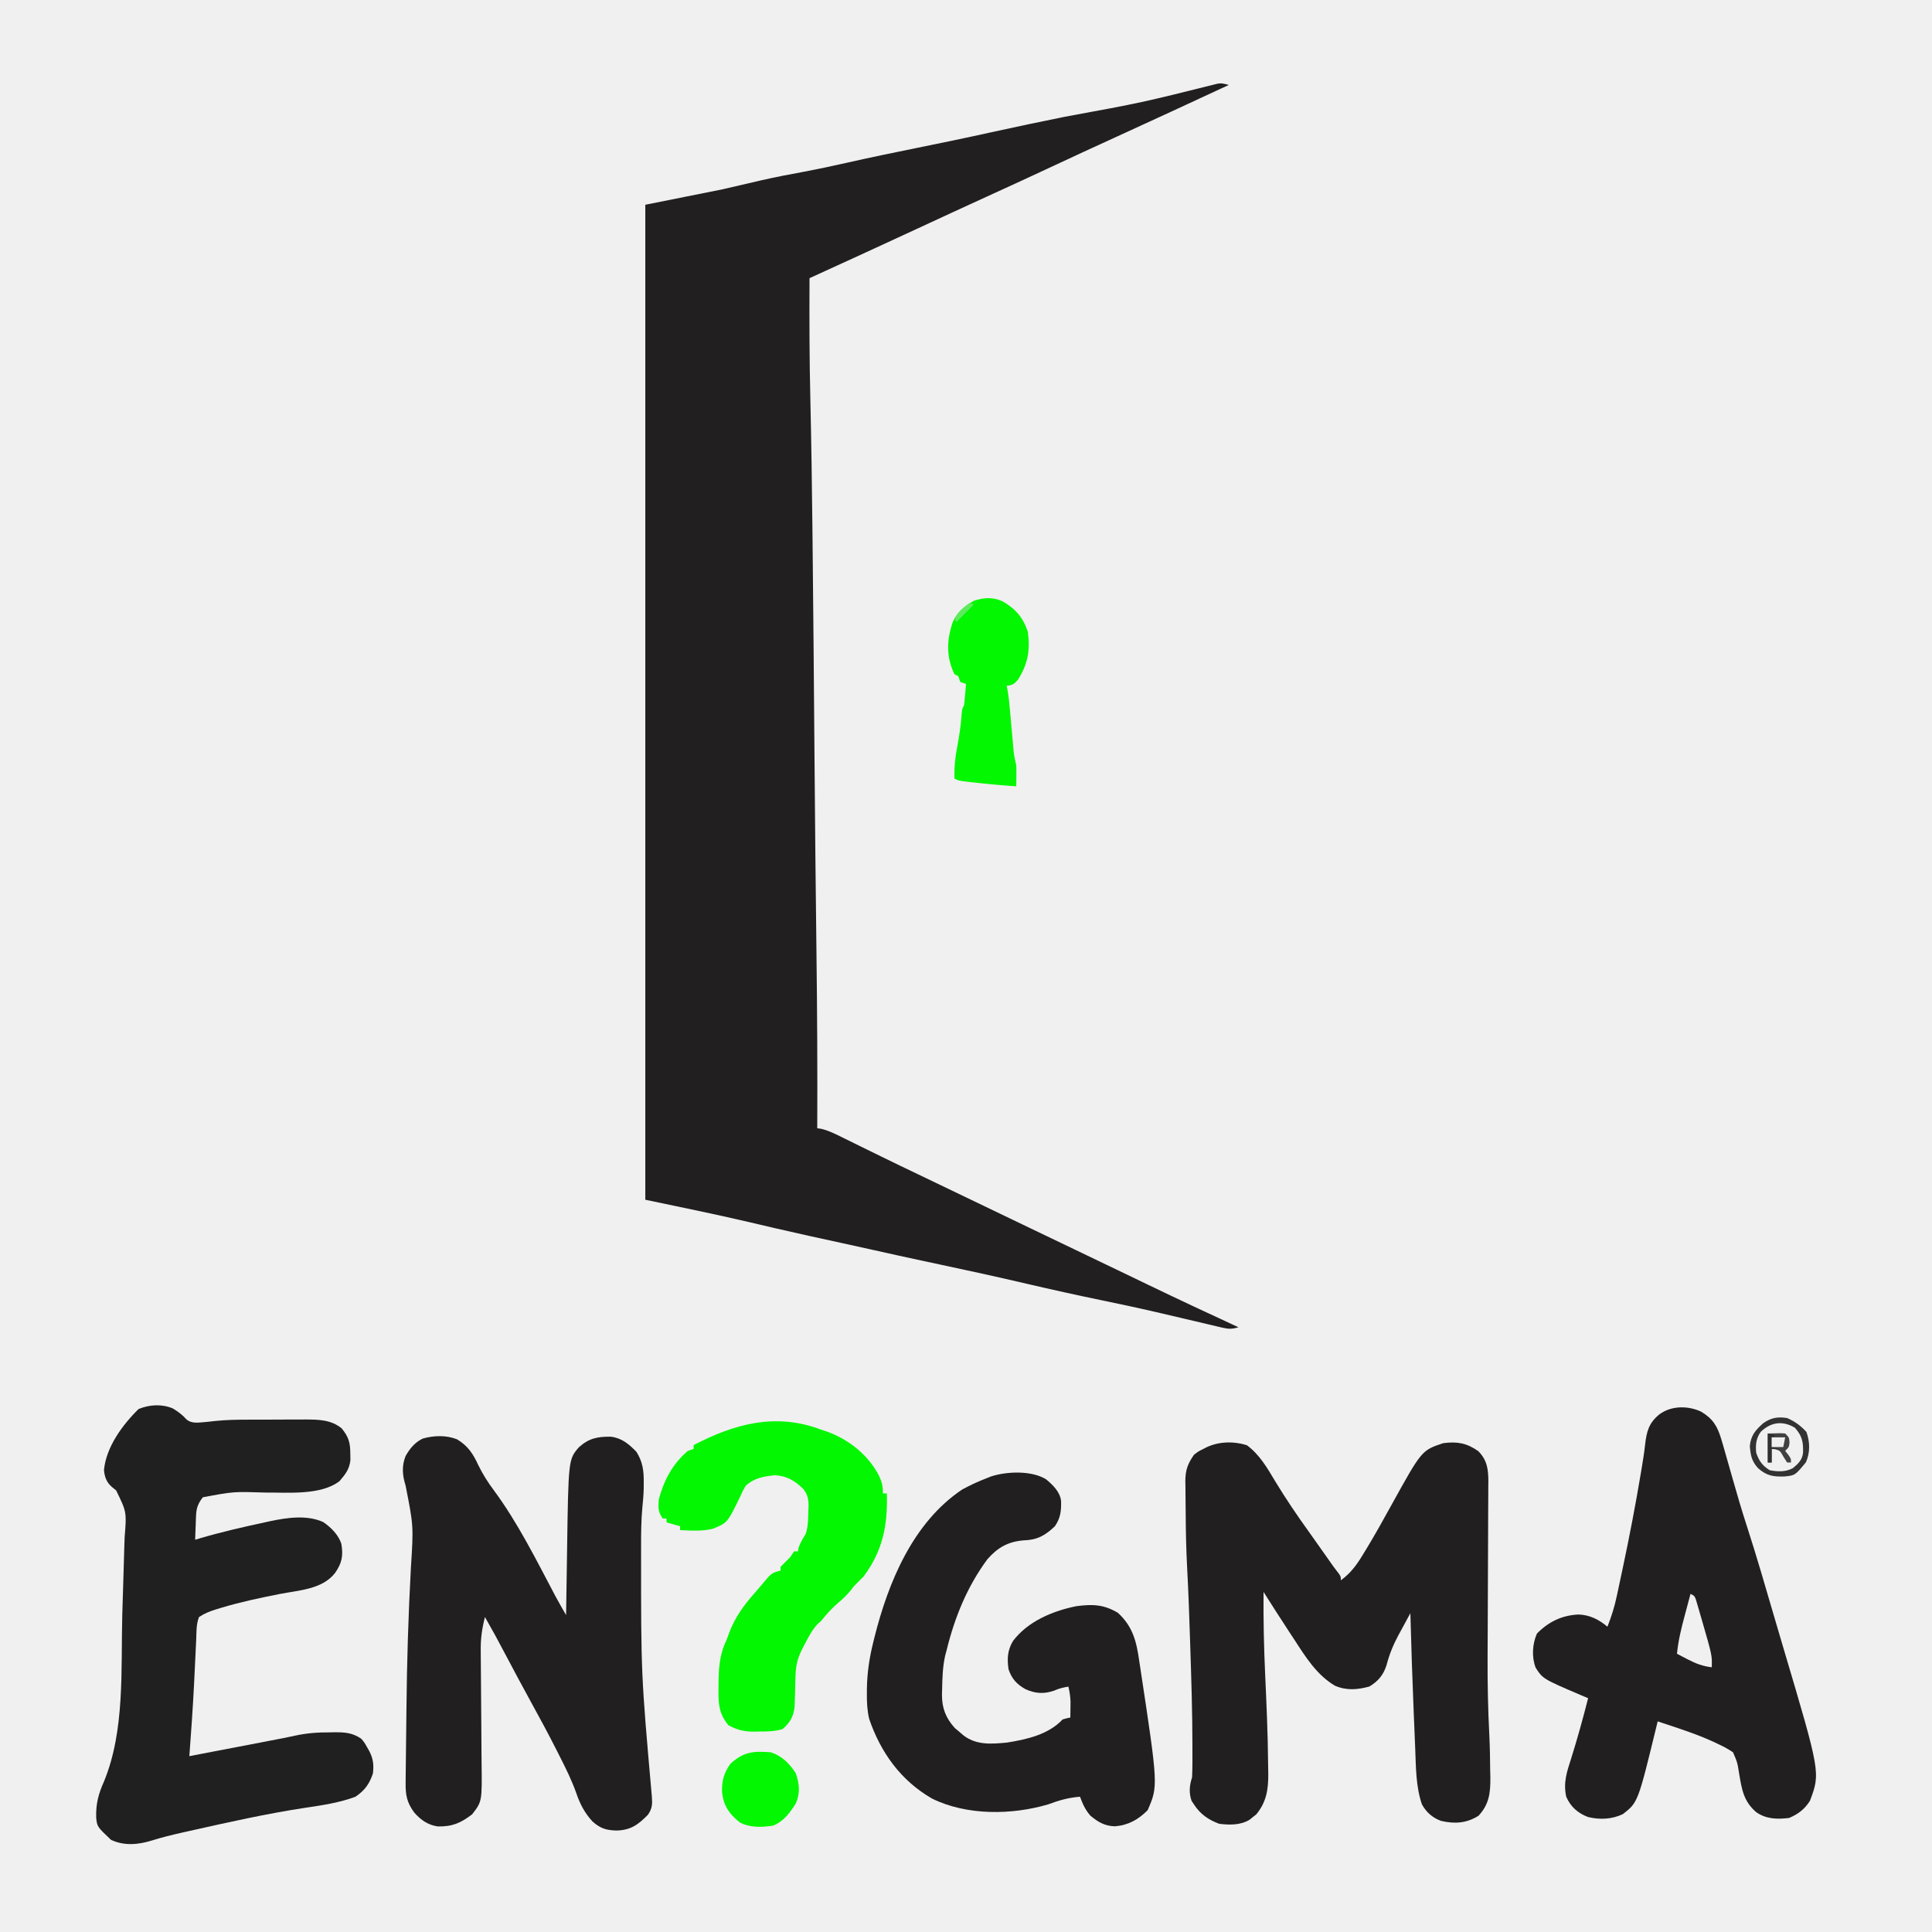
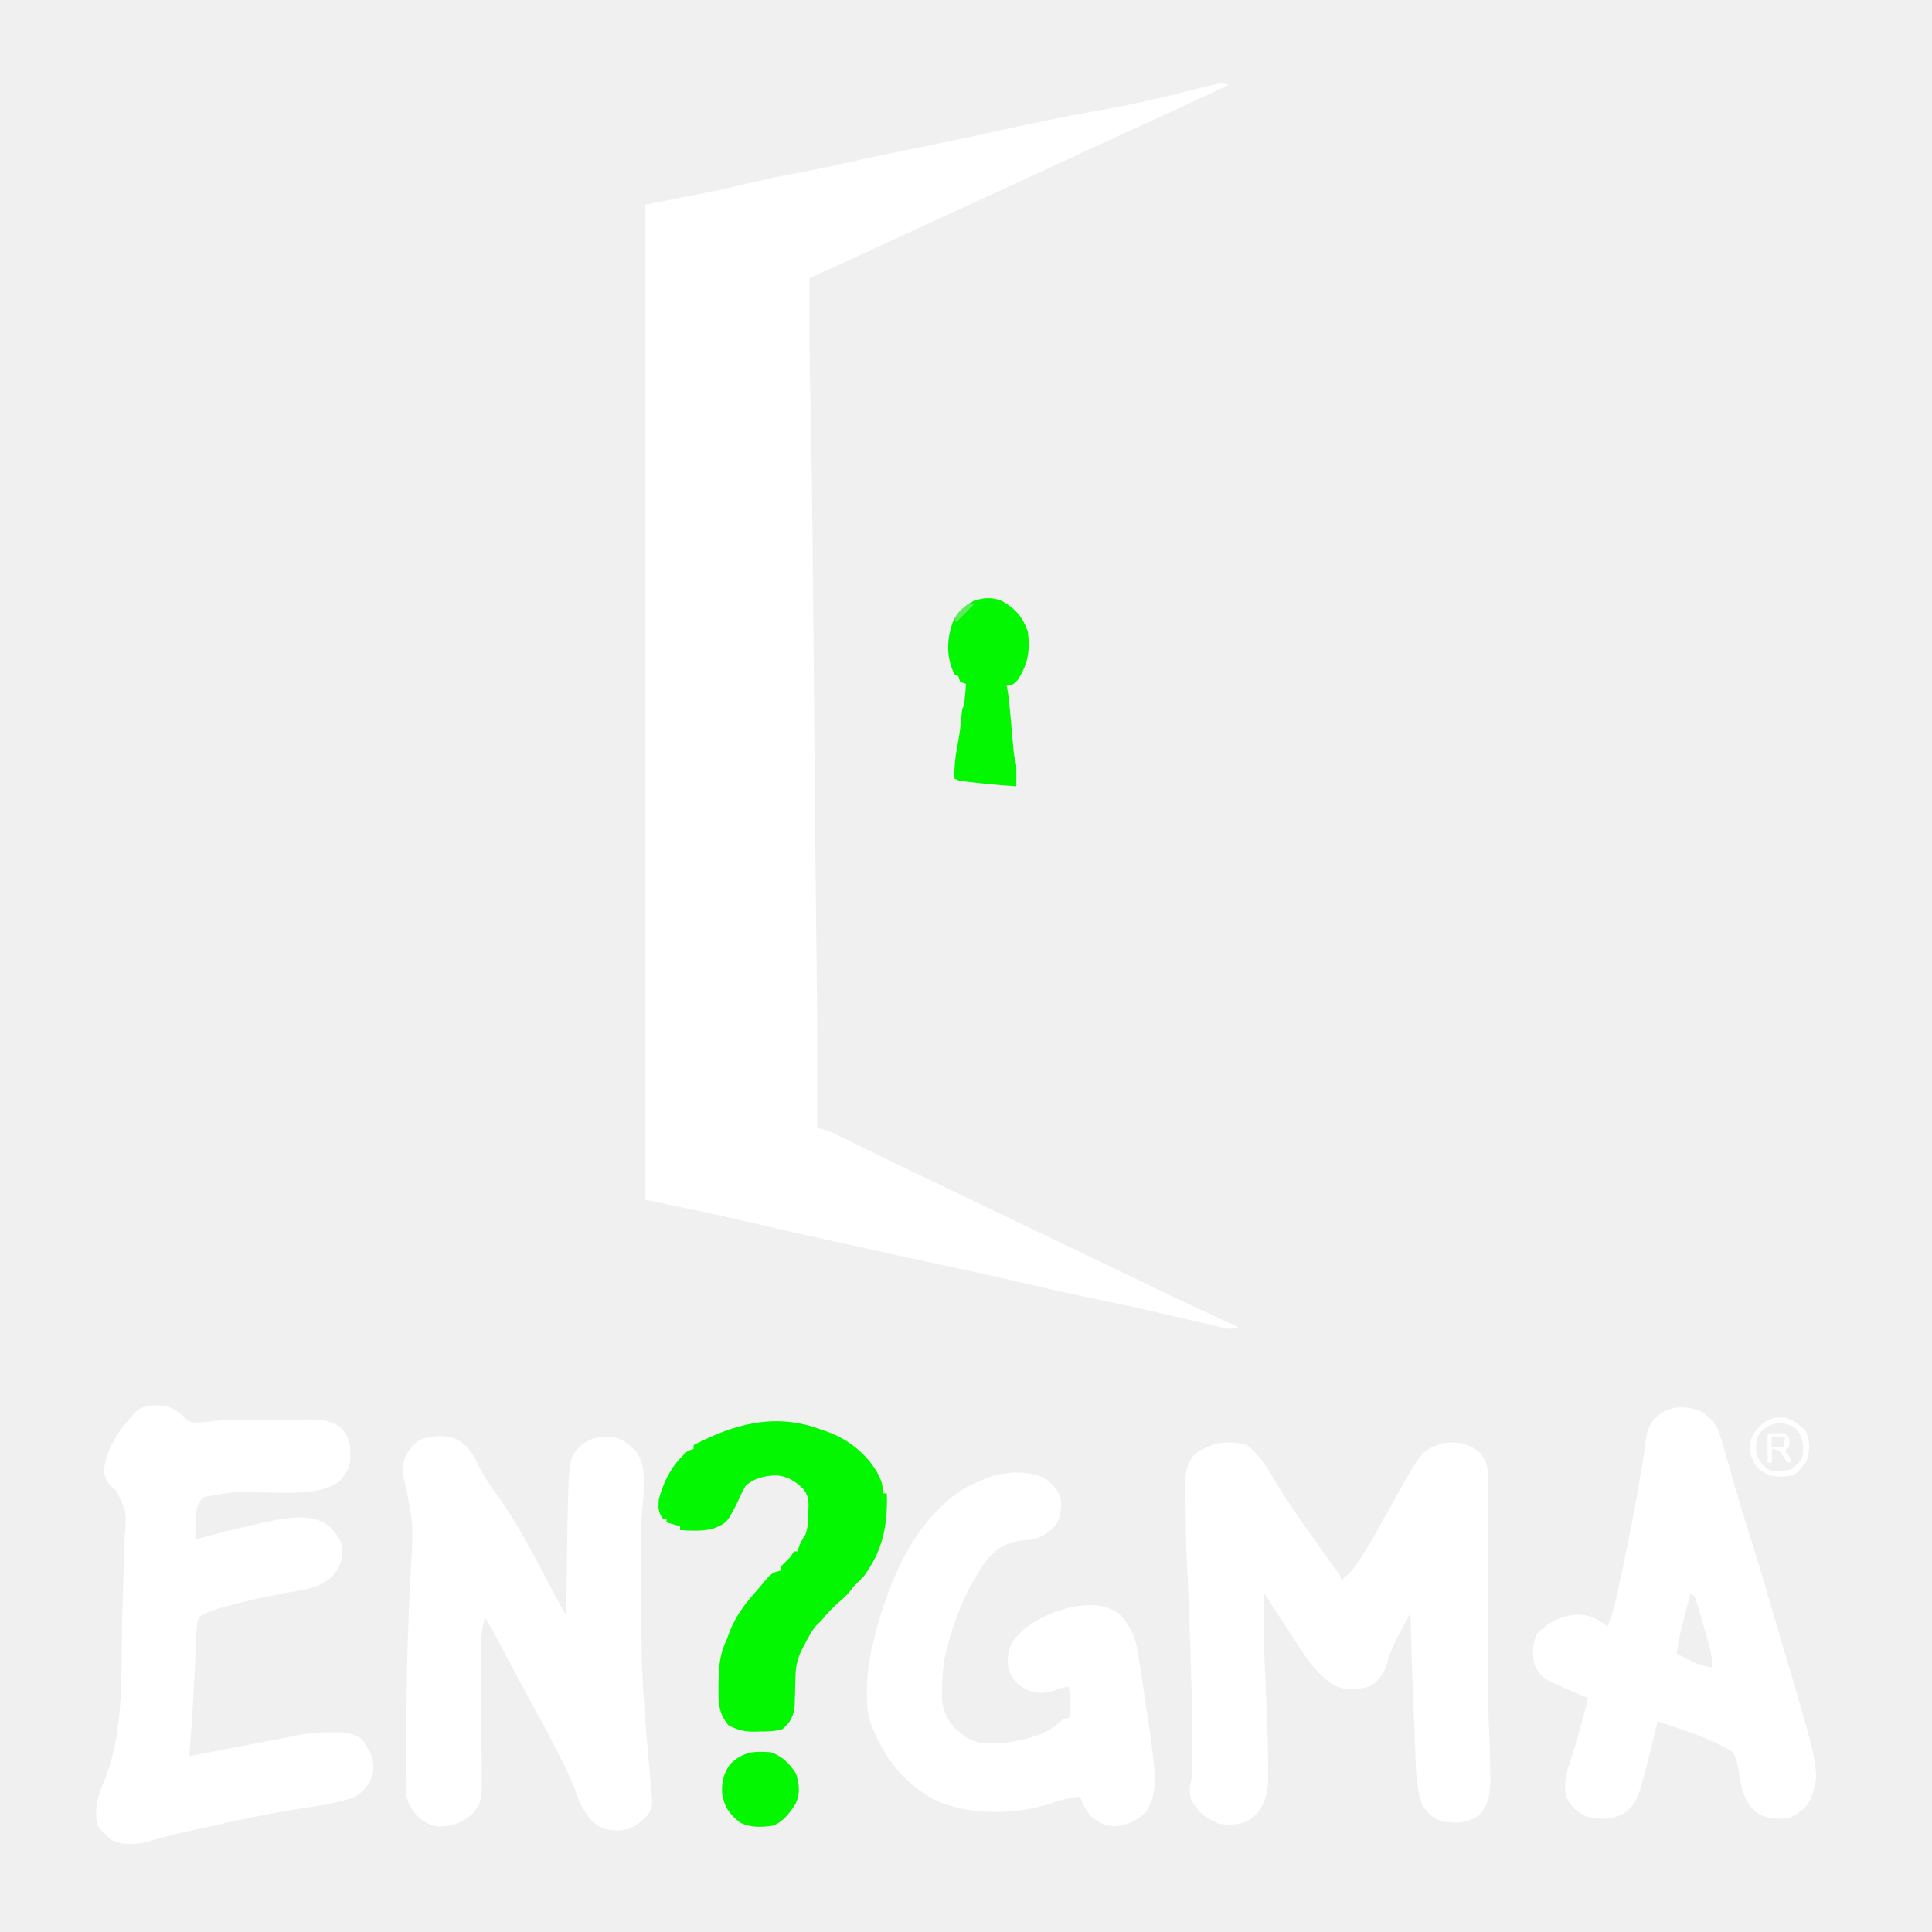
<svg xmlns="http://www.w3.org/2000/svg" viewBox="-150 -400 1000 1000">
  <defs>
    <mask id="maskA">
      <rect x="600" y="300" width="300" height="300" fill="white" />
      <path d="M 725.008 424.98 C 727.008 425.98 727.008 425.98 727.738 427.739 C 727.96 428.496 728.181 429.252 728.41 430.031 C 728.659 430.87 728.908 431.708 729.165 432.572 C 729.423 433.47 729.68 434.368 729.945 435.293 C 730.21 436.2 730.475 437.108 730.748 438.043 C 736.204 456.874 736.204 456.874 736.008 462.98 C 731.319 462.424 727.808 461.098 723.633 458.918 C 722.573 458.37 721.513 457.822 720.422 457.258 C 719.625 456.836 718.828 456.415 718.008 455.98 C 718.661 449.099 720.273 442.645 722.07 435.98 C 722.352 434.919 722.633 433.858 722.924 432.765 C 723.614 430.169 724.308 427.574 725.008 424.98 Z" fill="black" />
    </mask>
    <mask id="maskR">
      <rect x="755" y="330" width="50" height="50" fill="white" />
      <path d="M 767.008 343.98 C 769.318 343.98 771.628 343.98 774.008 343.98 C 773.678 345.63 773.348 347.28 773.008 348.98 C 771.028 348.98 769.048 348.98 767.008 348.98 C 767.008 347.33 767.008 345.68 767.008 343.98 Z" fill="black" />
    </mask>
  </defs>
-   <path d="M 486.008 -356.02 C 466.301 -346.87 446.592 -337.72 426.82 -328.71 C 416.192 -323.86 405.585 -318.98 395.008 -314.02 C 383.705 -308.73 372.367 -303.51 361.01 -298.34 C 348.82 -292.78 336.659 -287.16 324.508 -281.52 C 306.041 -272.95 287.535 -264.46 269.008 -256.02 C 268.9 -234.97 268.944 -213.94 269.445 -192.9 C 269.961 -170.79 270.26 -148.69 270.508 -126.58 C 270.518 -125.67 270.528 -124.76 270.539 -123.82 C 270.965 -85.763 271.27 -47.701 271.569 -9.639 C 271.839 24.69 272.175 59.018 272.603 93.345 C 272.979 123.559 273.142 153.764 273.008 183.98 C 274.018 184.122 274.018 184.122 275.049 184.266 C 278.743 185.158 281.962 186.727 285.343 188.41 C 286.051 188.756 286.758 189.102 287.486 189.458 C 289.788 190.586 292.085 191.72 294.383 192.855 C 295.981 193.64 297.58 194.423 299.18 195.206 C 301.575 196.379 303.97 197.551 306.364 198.726 C 312.518 201.746 318.692 204.722 324.883 207.668 C 333.437 211.745 341.975 215.856 350.508 219.98 C 361.107 225.103 371.72 230.199 382.343 235.273 C 391.519 239.656 400.684 244.062 409.85 248.464 C 412.989 249.971 416.127 251.478 419.265 252.984 C 420.295 253.479 421.325 253.973 422.386 254.482 C 424.47 255.482 426.554 256.482 428.639 257.482 C 433.812 259.964 438.984 262.45 444.152 264.945 C 459.701 272.443 475.334 279.748 491.008 286.98 C 487.916 287.957 485.892 287.958 482.75 287.211 C 481.911 287.016 481.071 286.821 480.206 286.621 C 479.298 286.4 478.389 286.18 477.453 285.953 C 476.497 285.729 475.54 285.505 474.555 285.275 C 472.491 284.791 470.428 284.304 468.366 283.813 C 462.891 282.509 457.408 281.236 451.926 279.961 C 450.822 279.703 449.718 279.446 448.581 279.181 C 438.897 276.933 429.182 274.861 419.445 272.855 C 406.841 270.251 394.29 267.473 381.758 264.543 C 365.294 260.694 348.782 257.105 332.244 253.589 C 331.39 253.408 330.536 253.226 329.656 253.039 C 328.396 252.771 328.396 252.771 327.111 252.498 C 318.96 250.763 310.825 248.962 302.693 247.141 C 297.007 245.868 291.319 244.61 285.625 243.375 C 274.283 240.915 262.945 238.446 251.64 235.816 C 250.831 235.628 250.021 235.44 249.187 235.246 C 245.32 234.346 241.453 233.442 237.589 232.528 C 219.786 228.365 201.915 224.75 184.008 220.98 C 184.008 51.03 184.008 -118.92 184.008 -294.02 C 197.208 -296.66 210.408 -299.3 224.008 -302.02 C 234.011 -304.32 234.011 -304.32 244.004 -306.66 C 251.371 -308.37 258.797 -309.74 266.23 -311.13 C 273.651 -312.54 281.019 -314.1 288.383 -315.77 C 300.453 -318.51 312.566 -321 324.695 -323.46 C 337.488 -326.05 350.265 -328.69 363.008 -331.52 C 375.731 -334.34 388.486 -336.99 401.258 -339.58 C 440.993 -346.88 440.993 -346.88 480.09 -356.66 C 482.357 -357.09 483.808 -356.63 486.008 -356.02 Z" style="fill: rgb(33, 31, 32);" />
-   <path d="M 495.383 348.043 C 501.987 352.917 505.989 359.911 510.133 366.855 C 515.57 375.8 521.354 384.383 527.484 392.863 C 530.21 396.651 532.886 400.475 535.57 404.293 C 536.55 405.685 537.53 407.077 538.511 408.469 C 538.946 409.086 539.381 409.703 539.828 410.338 C 540.802 411.695 541.819 413.02 542.847 414.336 C 544.008 415.98 544.008 415.98 544.008 417.98 C 549.47 413.981 552.556 409.505 556.008 403.73 C 556.562 402.822 557.115 401.914 557.686 400.979 C 562.067 393.729 566.169 386.334 570.258 378.918 C 585.865 350.694 585.865 350.694 597.008 346.98 C 604.267 346.04 609.113 346.899 615.133 351.082 C 619.848 355.856 620.352 360.615 620.37 367.023 C 620.351 368.606 620.351 368.606 620.332 370.22 C 620.331 371.345 620.33 372.469 620.329 373.628 C 620.322 377.349 620.293 381.069 620.265 384.789 C 620.257 387.393 620.251 389.998 620.245 392.602 C 620.231 398.772 620.202 404.942 620.167 411.112 C 620.102 422.749 620.064 434.385 620.029 446.022 C 620.016 449.81 619.994 453.597 619.971 457.385 C 619.905 471.155 620.179 484.853 620.894 498.605 C 621.177 504.54 621.27 510.477 621.32 516.418 C 621.349 517.63 621.378 518.843 621.408 520.092 C 621.464 528.01 620.793 533.934 615.254 539.855 C 609.045 543.717 603.023 544.128 595.926 542.504 C 591.479 540.895 588.283 538.068 586.008 533.98 C 582.815 524.873 582.895 514.432 582.508 504.883 C 582.447 503.471 582.447 503.471 582.385 502.031 C 582.256 498.994 582.132 495.956 582.008 492.918 C 581.92 490.819 581.832 488.721 581.744 486.623 C 581.033 469.412 580.46 452.199 580.008 434.98 C 578.388 437.93 576.79 440.892 575.195 443.855 C 574.517 445.089 574.517 445.089 573.826 446.347 C 571.129 451.387 569.14 456.227 567.701 461.764 C 566.083 466.934 563.405 470.131 558.82 472.918 C 552.66 474.635 546.851 475.119 540.883 472.48 C 531.473 466.845 525.781 457.664 519.945 448.668 C 519.174 447.496 518.403 446.325 517.631 445.154 C 513.016 438.143 508.493 431.075 504.008 423.98 C 503.879 438.411 504.198 452.77 504.864 467.185 C 505.549 482.292 506.227 497.413 506.362 512.537 C 506.382 514.475 506.421 516.413 506.461 518.351 C 506.479 526.405 505.458 532.803 500.226 539.137 C 499.659 539.58 499.092 540.023 498.508 540.48 C 497.94 540.944 497.373 541.408 496.789 541.887 C 492.121 544.753 486.295 544.669 481.008 543.98 C 475.474 541.906 471.231 539.008 468.008 533.98 C 467.389 533.052 467.389 533.052 466.758 532.105 C 465.306 527.991 465.648 524.059 467.008 519.98 C 467.268 515.216 467.2 510.439 467.195 505.668 C 467.195 504.916 467.196 504.165 467.196 503.39 C 467.186 486.246 466.631 469.114 466.07 451.98 C 466.048 451.31 466.026 450.64 466.004 449.95 C 465.585 437.118 465.159 424.289 464.461 411.469 C 463.952 401.952 463.754 392.442 463.712 382.912 C 463.701 381.059 463.68 379.206 463.651 377.354 C 463.608 374.619 463.592 371.884 463.582 369.148 C 463.564 368.328 463.547 367.509 463.529 366.664 C 463.55 360.963 464.738 357.675 468.008 352.98 C 470.261 351.238 470.261 351.238 472.57 350.105 C 473.334 349.716 474.099 349.327 474.886 348.926 C 481.332 346.053 488.672 345.93 495.383 348.043 Z" style="fill: rgb(33, 31, 32);" />
-   <path d="M 86.519 344.969 C 92.164 348.339 94.855 352.438 97.57 358.355 C 99.853 363.01 102.413 367.074 105.508 371.23 C 118.08 388.214 127.622 407.542 137.49 426.18 C 139.277 429.478 141.137 432.729 143.008 435.98 C 143.018 435.277 143.028 434.573 143.039 433.848 C 143.138 427.142 143.24 420.437 143.347 413.731 C 143.402 410.286 143.455 406.84 143.505 403.395 C 144.206 355.368 144.206 355.368 149.656 349.078 C 154.846 344.425 159.258 343.569 166.148 343.633 C 171.85 344.326 175.48 347.412 179.383 351.418 C 182.628 356.535 183.264 361.176 183.195 367.168 C 183.189 368.378 183.182 369.589 183.176 370.836 C 183.091 373.927 182.822 376.971 182.508 380.047 C 181.856 386.939 181.811 393.812 181.82 400.73 C 181.82 401.465 181.82 402.199 181.82 402.956 C 181.802 466.537 181.802 466.537 187.386 529.765 C 187.701 533.664 187.66 536.052 185.363 539.32 C 180.393 544.419 176.499 547.255 169.258 547.48 C 163.85 547.375 160.722 546.392 156.683 542.805 C 152.574 538.332 150.183 533.715 148.242 527.98 C 145.967 521.624 143.063 515.68 140.008 509.668 C 139.434 508.531 138.861 507.395 138.27 506.223 C 133.774 497.362 129.071 488.628 124.269 479.93 C 119.913 472.023 115.692 464.044 111.461 456.07 C 106.364 446.454 106.364 446.454 101.008 436.98 C 99.488 442.877 98.728 448.305 98.828 454.387 C 98.835 455.567 98.835 455.567 98.842 456.77 C 98.853 458.461 98.868 460.152 98.888 461.843 C 98.918 464.526 98.935 467.209 98.948 469.892 C 98.987 477.516 99.053 485.139 99.124 492.762 C 99.167 497.44 99.195 502.119 99.214 506.798 C 99.225 508.571 99.241 510.345 99.264 512.118 C 99.521 532.46 99.521 532.46 94.359 539.101 C 88.494 543.573 84.07 545.534 76.57 545.355 C 71.463 544.608 67.804 542.023 64.437 538.195 C 60.513 532.914 59.866 528.943 59.954 522.579 C 59.96 521.826 59.967 521.072 59.973 520.295 C 59.996 517.781 60.027 515.267 60.058 512.754 C 60.078 510.973 60.097 509.192 60.115 507.411 C 60.157 503.647 60.202 499.882 60.249 496.117 C 60.297 492.344 60.339 488.571 60.374 484.797 C 60.606 460.32 61.353 435.926 62.682 411.485 C 64.059 389.878 64.059 389.878 59.918 368.851 C 58.27 363.655 57.878 358.858 59.89 353.73 C 62.056 349.83 64.695 346.609 68.793 344.609 C 74.54 342.977 80.921 342.766 86.519 344.969 Z" style="fill: rgb(33, 31, 32);" />
-   <path d="M -60.543 329.004 C -57.864 330.638 -55.615 332.276 -53.532 334.633 C -50.588 337.21 -46.692 336.194 -42.992 335.98 C -41.46 335.82 -39.928 335.651 -38.397 335.475 C -32.784 334.902 -27.217 334.819 -21.578 334.812 C -20.524 334.809 -19.469 334.806 -18.383 334.802 C -16.169 334.797 -13.956 334.795 -11.742 334.795 C -8.37 334.793 -4.998 334.775 -1.625 334.756 C 0.536 334.753 2.698 334.751 4.859 334.75 C 6.358 334.739 6.358 334.739 7.887 334.728 C 14.808 334.751 21.336 334.774 26.883 339.355 C 30.473 343.79 31.3 346.669 31.32 352.418 C 31.337 353.53 31.354 354.643 31.371 355.789 C 30.835 360.499 28.785 363.073 25.758 366.605 C 16.112 374.103 -1.076 372.458 -12.617 372.543 C -29.066 372.013 -29.066 372.013 -44.992 374.98 C -47.334 377.977 -48.36 380.407 -48.504 384.187 C -48.54 384.938 -48.575 385.689 -48.612 386.463 C -48.634 387.232 -48.657 388.001 -48.68 388.793 C -48.714 389.581 -48.748 390.369 -48.783 391.181 C -48.865 393.114 -48.931 395.047 -48.992 396.98 C -47.859 396.634 -47.859 396.634 -46.703 396.281 C -35.586 392.988 -24.323 390.424 -12.992 387.98 C -12.119 387.788 -11.246 387.596 -10.346 387.398 C -1.554 385.534 8.783 383.979 17.258 387.797 C 21.258 390.502 25.159 394.374 26.676 399.031 C 27.741 405.287 26.989 409.065 23.406 414.191 C 16.765 422.688 4.678 423.097 -5.346 425.073 C -15.551 427.087 -25.654 429.223 -35.617 432.23 C -36.841 432.599 -36.841 432.599 -38.09 432.976 C -41.412 434.019 -44.078 435.037 -46.992 436.98 C -48.495 440.703 -48.284 444.914 -48.457 448.883 C -48.495 449.665 -48.533 450.448 -48.571 451.254 C -48.652 452.935 -48.731 454.617 -48.809 456.299 C -49.013 460.703 -49.23 465.108 -49.449 469.512 C -49.493 470.395 -49.538 471.279 -49.583 472.189 C -50.206 484.465 -51.081 496.723 -51.992 508.98 C -39.592 506.63 -27.197 504.253 -14.805 501.855 C -13.813 501.663 -13.813 501.663 -12.8 501.468 C -10.871 501.095 -8.941 500.721 -7.012 500.347 C -5.801 500.115 -4.591 499.882 -3.344 499.642 C -1.299 499.238 0.742 498.818 2.777 498.367 C 8.817 497.037 14.578 496.645 20.758 496.668 C 21.664 496.652 22.57 496.636 23.504 496.619 C 28.734 496.615 32.553 496.933 37.008 499.98 C 38.652 501.953 38.652 501.953 39.82 504.043 C 40.218 504.735 40.617 505.427 41.027 506.14 C 43.159 510.142 43.577 513.475 43.008 517.98 C 41.207 523.401 38.76 526.729 34.008 529.98 C 25.795 533.052 17.077 534.364 8.438 535.634 C -11.871 538.704 -32.021 543.232 -52.055 547.73 C -53.943 548.152 -53.943 548.152 -55.868 548.583 C -61.123 549.78 -66.302 551.032 -71.442 552.656 C -78.465 554.83 -85.801 555.492 -92.555 552.293 C -99.74 545.48 -99.74 545.48 -100.22 540.726 C -100.4 533.611 -99.06 528.549 -96.18 522.105 C -85.26 495.646 -87.458 464.039 -86.714 435.882 C -86.562 430.155 -86.394 424.43 -86.189 418.705 C -85.989 413.126 -85.83 407.546 -85.699 401.964 C -85.642 399.85 -85.572 397.736 -85.486 395.623 C -84.428 382.617 -84.428 382.617 -89.891 371.431 C -90.607 370.85 -91.323 370.27 -92.06 369.671 C -94.839 367.239 -95.85 364.555 -96.18 360.91 C -95.096 349.029 -86.569 337.43 -78.242 329.293 C -72.548 326.993 -66.288 326.603 -60.543 329.004 Z" style="fill: rgb(33, 32, 32);" />
+   <path d="M 486.008 -356.02 C 466.301 -346.87 446.592 -337.72 426.82 -328.71 C 416.192 -323.86 405.585 -318.98 395.008 -314.02 C 383.705 -308.73 372.367 -303.51 361.01 -298.34 C 348.82 -292.78 336.659 -287.16 324.508 -281.52 C 306.041 -272.95 287.535 -264.46 269.008 -256.02 C 268.9 -234.97 268.944 -213.94 269.445 -192.9 C 269.961 -170.79 270.26 -148.69 270.508 -126.58 C 270.518 -125.67 270.528 -124.76 270.539 -123.82 C 270.965 -85.763 271.27 -47.701 271.569 -9.639 C 271.839 24.69 272.175 59.018 272.603 93.345 C 272.979 123.559 273.142 153.764 273.008 183.98 C 274.018 184.122 274.018 184.122 275.049 184.266 C 278.743 185.158 281.962 186.727 285.343 188.41 C 286.051 188.756 286.758 189.102 287.486 189.458 C 289.788 190.586 292.085 191.72 294.383 192.855 C 295.981 193.64 297.58 194.423 299.18 195.206 C 301.575 196.379 303.97 197.551 306.364 198.726 C 312.518 201.746 318.692 204.722 324.883 207.668 C 333.437 211.745 341.975 215.856 350.508 219.98 C 361.107 225.103 371.72 230.199 382.343 235.273 C 391.519 239.656 400.684 244.062 409.85 248.464 C 412.989 249.971 416.127 251.478 419.265 252.984 C 420.295 253.479 421.325 253.973 422.386 254.482 C 424.47 255.482 426.554 256.482 428.639 257.482 C 433.812 259.964 438.984 262.45 444.152 264.945 C 459.701 272.443 475.334 279.748 491.008 286.98 C 487.916 287.957 485.892 287.958 482.75 287.211 C 481.911 287.016 481.071 286.821 480.206 286.621 C 479.298 286.4 478.389 286.18 477.453 285.953 C 476.497 285.729 475.54 285.505 474.555 285.275 C 472.491 284.791 470.428 284.304 468.366 283.813 C 462.891 282.509 457.408 281.236 451.926 279.961 C 450.822 279.703 449.718 279.446 448.581 279.181 C 438.897 276.933 429.182 274.861 419.445 272.855 C 406.841 270.251 394.29 267.473 381.758 264.543 C 365.294 260.694 348.782 257.105 332.244 253.589 C 331.39 253.408 330.536 253.226 329.656 253.039 C 328.396 252.771 328.396 252.771 327.111 252.498 C 318.96 250.763 310.825 248.962 302.693 247.141 C 297.007 245.868 291.319 244.61 285.625 243.375 C 274.283 240.915 262.945 238.446 251.64 235.816 C 250.831 235.628 250.021 235.44 249.187 235.246 C 245.32 234.346 241.453 233.442 237.589 232.528 C 219.786 228.365 201.915 224.75 184.008 220.98 C 184.008 51.03 184.008 -118.92 184.008 -294.02 C 197.208 -296.66 210.408 -299.3 224.008 -302.02 C 234.011 -304.32 234.011 -304.32 244.004 -306.66 C 251.371 -308.37 258.797 -309.74 266.23 -311.13 C 273.651 -312.54 281.019 -314.1 288.383 -315.77 C 300.453 -318.51 312.566 -321 324.695 -323.46 C 337.488 -326.05 350.265 -328.69 363.008 -331.52 C 375.731 -334.34 388.486 -336.99 401.258 -339.58 C 440.993 -346.88 440.993 -346.88 480.09 -356.66 C 482.357 -357.09 483.808 -356.63 486.008 -356.02 Z" style="fill: #ffffff;" />
+   <path d="M 495.383 348.043 C 501.987 352.917 505.989 359.911 510.133 366.855 C 515.57 375.8 521.354 384.383 527.484 392.863 C 530.21 396.651 532.886 400.475 535.57 404.293 C 536.55 405.685 537.53 407.077 538.511 408.469 C 538.946 409.086 539.381 409.703 539.828 410.338 C 540.802 411.695 541.819 413.02 542.847 414.336 C 544.008 415.98 544.008 415.98 544.008 417.98 C 549.47 413.981 552.556 409.505 556.008 403.73 C 556.562 402.822 557.115 401.914 557.686 400.979 C 562.067 393.729 566.169 386.334 570.258 378.918 C 585.865 350.694 585.865 350.694 597.008 346.98 C 604.267 346.04 609.113 346.899 615.133 351.082 C 619.848 355.856 620.352 360.615 620.37 367.023 C 620.351 368.606 620.351 368.606 620.332 370.22 C 620.331 371.345 620.33 372.469 620.329 373.628 C 620.322 377.349 620.293 381.069 620.265 384.789 C 620.257 387.393 620.251 389.998 620.245 392.602 C 620.231 398.772 620.202 404.942 620.167 411.112 C 620.102 422.749 620.064 434.385 620.029 446.022 C 620.016 449.81 619.994 453.597 619.971 457.385 C 619.905 471.155 620.179 484.853 620.894 498.605 C 621.177 504.54 621.27 510.477 621.32 516.418 C 621.349 517.63 621.378 518.843 621.408 520.092 C 621.464 528.01 620.793 533.934 615.254 539.855 C 609.045 543.717 603.023 544.128 595.926 542.504 C 591.479 540.895 588.283 538.068 586.008 533.98 C 582.815 524.873 582.895 514.432 582.508 504.883 C 582.447 503.471 582.447 503.471 582.385 502.031 C 582.256 498.994 582.132 495.956 582.008 492.918 C 581.92 490.819 581.832 488.721 581.744 486.623 C 581.033 469.412 580.46 452.199 580.008 434.98 C 578.388 437.93 576.79 440.892 575.195 443.855 C 574.517 445.089 574.517 445.089 573.826 446.347 C 571.129 451.387 569.14 456.227 567.701 461.764 C 566.083 466.934 563.405 470.131 558.82 472.918 C 552.66 474.635 546.851 475.119 540.883 472.48 C 531.473 466.845 525.781 457.664 519.945 448.668 C 519.174 447.496 518.403 446.325 517.631 445.154 C 513.016 438.143 508.493 431.075 504.008 423.98 C 503.879 438.411 504.198 452.77 504.864 467.185 C 505.549 482.292 506.227 497.413 506.362 512.537 C 506.382 514.475 506.421 516.413 506.461 518.351 C 506.479 526.405 505.458 532.803 500.226 539.137 C 499.659 539.58 499.092 540.023 498.508 540.48 C 497.94 540.944 497.373 541.408 496.789 541.887 C 492.121 544.753 486.295 544.669 481.008 543.98 C 475.474 541.906 471.231 539.008 468.008 533.98 C 467.389 533.052 467.389 533.052 466.758 532.105 C 465.306 527.991 465.648 524.059 467.008 519.98 C 467.268 515.216 467.2 510.439 467.195 505.668 C 467.195 504.916 467.196 504.165 467.196 503.39 C 467.186 486.246 466.631 469.114 466.07 451.98 C 466.048 451.31 466.026 450.64 466.004 449.95 C 465.585 437.118 465.159 424.289 464.461 411.469 C 463.952 401.952 463.754 392.442 463.712 382.912 C 463.701 381.059 463.68 379.206 463.651 377.354 C 463.608 374.619 463.592 371.884 463.582 369.148 C 463.564 368.328 463.547 367.509 463.529 366.664 C 463.55 360.963 464.738 357.675 468.008 352.98 C 470.261 351.238 470.261 351.238 472.57 350.105 C 473.334 349.716 474.099 349.327 474.886 348.926 C 481.332 346.053 488.672 345.93 495.383 348.043 Z" style="fill: #ffffff;" />
+   <path d="M 86.519 344.969 C 92.164 348.339 94.855 352.438 97.57 358.355 C 99.853 363.01 102.413 367.074 105.508 371.23 C 118.08 388.214 127.622 407.542 137.49 426.18 C 139.277 429.478 141.137 432.729 143.008 435.98 C 143.018 435.277 143.028 434.573 143.039 433.848 C 143.138 427.142 143.24 420.437 143.347 413.731 C 143.402 410.286 143.455 406.84 143.505 403.395 C 144.206 355.368 144.206 355.368 149.656 349.078 C 154.846 344.425 159.258 343.569 166.148 343.633 C 171.85 344.326 175.48 347.412 179.383 351.418 C 182.628 356.535 183.264 361.176 183.195 367.168 C 183.189 368.378 183.182 369.589 183.176 370.836 C 183.091 373.927 182.822 376.971 182.508 380.047 C 181.856 386.939 181.811 393.812 181.82 400.73 C 181.82 401.465 181.82 402.199 181.82 402.956 C 181.802 466.537 181.802 466.537 187.386 529.765 C 187.701 533.664 187.66 536.052 185.363 539.32 C 180.393 544.419 176.499 547.255 169.258 547.48 C 163.85 547.375 160.722 546.392 156.683 542.805 C 152.574 538.332 150.183 533.715 148.242 527.98 C 145.967 521.624 143.063 515.68 140.008 509.668 C 139.434 508.531 138.861 507.395 138.27 506.223 C 133.774 497.362 129.071 488.628 124.269 479.93 C 119.913 472.023 115.692 464.044 111.461 456.07 C 106.364 446.454 106.364 446.454 101.008 436.98 C 99.488 442.877 98.728 448.305 98.828 454.387 C 98.835 455.567 98.835 455.567 98.842 456.77 C 98.853 458.461 98.868 460.152 98.888 461.843 C 98.918 464.526 98.935 467.209 98.948 469.892 C 98.987 477.516 99.053 485.139 99.124 492.762 C 99.167 497.44 99.195 502.119 99.214 506.798 C 99.225 508.571 99.241 510.345 99.264 512.118 C 99.521 532.46 99.521 532.46 94.359 539.101 C 88.494 543.573 84.07 545.534 76.57 545.355 C 71.463 544.608 67.804 542.023 64.437 538.195 C 60.513 532.914 59.866 528.943 59.954 522.579 C 59.96 521.826 59.967 521.072 59.973 520.295 C 59.996 517.781 60.027 515.267 60.058 512.754 C 60.078 510.973 60.097 509.192 60.115 507.411 C 60.157 503.647 60.202 499.882 60.249 496.117 C 60.297 492.344 60.339 488.571 60.374 484.797 C 60.606 460.32 61.353 435.926 62.682 411.485 C 64.059 389.878 64.059 389.878 59.918 368.851 C 58.27 363.655 57.878 358.858 59.89 353.73 C 62.056 349.83 64.695 346.609 68.793 344.609 C 74.54 342.977 80.921 342.766 86.519 344.969 Z" style="fill: #ffffff;" />
+   <path d="M -60.543 329.004 C -57.864 330.638 -55.615 332.276 -53.532 334.633 C -50.588 337.21 -46.692 336.194 -42.992 335.98 C -41.46 335.82 -39.928 335.651 -38.397 335.475 C -32.784 334.902 -27.217 334.819 -21.578 334.812 C -20.524 334.809 -19.469 334.806 -18.383 334.802 C -16.169 334.797 -13.956 334.795 -11.742 334.795 C -8.37 334.793 -4.998 334.775 -1.625 334.756 C 0.536 334.753 2.698 334.751 4.859 334.75 C 6.358 334.739 6.358 334.739 7.887 334.728 C 14.808 334.751 21.336 334.774 26.883 339.355 C 30.473 343.79 31.3 346.669 31.32 352.418 C 31.337 353.53 31.354 354.643 31.371 355.789 C 30.835 360.499 28.785 363.073 25.758 366.605 C 16.112 374.103 -1.076 372.458 -12.617 372.543 C -29.066 372.013 -29.066 372.013 -44.992 374.98 C -47.334 377.977 -48.36 380.407 -48.504 384.187 C -48.54 384.938 -48.575 385.689 -48.612 386.463 C -48.634 387.232 -48.657 388.001 -48.68 388.793 C -48.714 389.581 -48.748 390.369 -48.783 391.181 C -48.865 393.114 -48.931 395.047 -48.992 396.98 C -47.859 396.634 -47.859 396.634 -46.703 396.281 C -35.586 392.988 -24.323 390.424 -12.992 387.98 C -12.119 387.788 -11.246 387.596 -10.346 387.398 C -1.554 385.534 8.783 383.979 17.258 387.797 C 21.258 390.502 25.159 394.374 26.676 399.031 C 27.741 405.287 26.989 409.065 23.406 414.191 C 16.765 422.688 4.678 423.097 -5.346 425.073 C -15.551 427.087 -25.654 429.223 -35.617 432.23 C -36.841 432.599 -36.841 432.599 -38.09 432.976 C -41.412 434.019 -44.078 435.037 -46.992 436.98 C -48.495 440.703 -48.284 444.914 -48.457 448.883 C -48.495 449.665 -48.533 450.448 -48.571 451.254 C -48.652 452.935 -48.731 454.617 -48.809 456.299 C -49.013 460.703 -49.23 465.108 -49.449 469.512 C -49.493 470.395 -49.538 471.279 -49.583 472.189 C -50.206 484.465 -51.081 496.723 -51.992 508.98 C -39.592 506.63 -27.197 504.253 -14.805 501.855 C -13.813 501.663 -13.813 501.663 -12.8 501.468 C -10.871 501.095 -8.941 500.721 -7.012 500.347 C -5.801 500.115 -4.591 499.882 -3.344 499.642 C -1.299 499.238 0.742 498.818 2.777 498.367 C 8.817 497.037 14.578 496.645 20.758 496.668 C 21.664 496.652 22.57 496.636 23.504 496.619 C 28.734 496.615 32.553 496.933 37.008 499.98 C 38.652 501.953 38.652 501.953 39.82 504.043 C 40.218 504.735 40.617 505.427 41.027 506.14 C 43.159 510.142 43.577 513.475 43.008 517.98 C 41.207 523.401 38.76 526.729 34.008 529.98 C 25.795 533.052 17.077 534.364 8.438 535.634 C -11.871 538.704 -32.021 543.232 -52.055 547.73 C -53.943 548.152 -53.943 548.152 -55.868 548.583 C -61.123 549.78 -66.302 551.032 -71.442 552.656 C -78.465 554.83 -85.801 555.492 -92.555 552.293 C -99.74 545.48 -99.74 545.48 -100.22 540.726 C -100.4 533.611 -99.06 528.549 -96.18 522.105 C -85.26 495.646 -87.458 464.039 -86.714 435.882 C -86.562 430.155 -86.394 424.43 -86.189 418.705 C -85.989 413.126 -85.83 407.546 -85.699 401.964 C -85.642 399.85 -85.572 397.736 -85.486 395.623 C -84.428 382.617 -84.428 382.617 -89.891 371.431 C -90.607 370.85 -91.323 370.27 -92.06 369.671 C -94.839 367.239 -95.85 364.555 -96.18 360.91 C -95.096 349.029 -86.569 337.43 -78.242 329.293 C -72.548 326.993 -66.288 326.603 -60.543 329.004 Z" style="fill: #ffffff;" />
  <g mask="url(#maskA)">
-     <path d="M 730.383 330.605 C 736.547 334.266 738.905 338.128 740.91 344.863 C 741.256 346.022 741.602 347.181 741.959 348.376 C 743.609 354.048 745.221 359.731 746.82 365.418 C 749.153 373.649 751.545 381.845 754.195 389.98 C 759.343 405.833 763.935 421.861 768.623 437.855 C 770.08 442.826 771.544 447.796 773.019 452.762 C 792.281 517.615 792.281 517.615 786.82 532.105 C 784.092 536.432 780.687 539.015 776.008 540.98 C 769.807 541.702 764.272 541.615 759.008 537.98 C 752.42 532.291 751.534 526.092 750.152 517.863 C 749.246 512.184 749.246 512.184 747.008 506.98 C 744.694 505.44 742.625 504.269 740.133 503.105 C 739.093 502.601 739.093 502.601 738.032 502.087 C 729.305 497.989 720.159 494.975 711.008 491.98 C 710.018 491.65 709.028 491.32 708.008 490.98 C 707.777 491.938 707.546 492.896 707.308 493.883 C 697.799 532.899 697.799 532.899 690.008 538.98 C 684.272 541.708 678.086 541.954 671.914 540.48 C 666.618 538.436 663.001 535.204 660.695 530.043 C 659.068 522.796 660.971 517.175 663.195 510.293 C 666.455 499.928 669.341 489.511 672.008 478.98 C 670.801 478.472 669.594 477.965 668.351 477.441 C 648.593 468.989 648.593 468.989 644.844 463.176 C 642.71 457.572 643.148 450.951 645.508 445.543 C 651.442 439.46 658.438 436.063 667.008 435.668 C 672.805 435.825 677.614 438.29 682.008 441.98 C 684.122 436.636 685.734 431.463 686.91 425.844 C 687.072 425.09 687.235 424.337 687.403 423.561 C 687.923 421.14 688.435 418.717 688.945 416.293 C 689.303 414.611 689.662 412.929 690.02 411.247 C 693.391 395.377 696.449 379.482 699.133 363.48 C 699.304 362.462 699.476 361.443 699.654 360.393 C 700.35 356.209 701.032 352.038 701.492 347.82 C 702.286 340.902 703.439 336.448 709.008 331.98 C 715.174 327.534 723.545 327.51 730.383 330.605 Z" style="fill: rgb(33, 31, 32);" />
+     <path d="M 730.383 330.605 C 736.547 334.266 738.905 338.128 740.91 344.863 C 741.256 346.022 741.602 347.181 741.959 348.376 C 743.609 354.048 745.221 359.731 746.82 365.418 C 749.153 373.649 751.545 381.845 754.195 389.98 C 759.343 405.833 763.935 421.861 768.623 437.855 C 770.08 442.826 771.544 447.796 773.019 452.762 C 792.281 517.615 792.281 517.615 786.82 532.105 C 784.092 536.432 780.687 539.015 776.008 540.98 C 769.807 541.702 764.272 541.615 759.008 537.98 C 752.42 532.291 751.534 526.092 750.152 517.863 C 749.246 512.184 749.246 512.184 747.008 506.98 C 744.694 505.44 742.625 504.269 740.133 503.105 C 739.093 502.601 739.093 502.601 738.032 502.087 C 729.305 497.989 720.159 494.975 711.008 491.98 C 710.018 491.65 709.028 491.32 708.008 490.98 C 707.777 491.938 707.546 492.896 707.308 493.883 C 697.799 532.899 697.799 532.899 690.008 538.98 C 684.272 541.708 678.086 541.954 671.914 540.48 C 666.618 538.436 663.001 535.204 660.695 530.043 C 659.068 522.796 660.971 517.175 663.195 510.293 C 666.455 499.928 669.341 489.511 672.008 478.98 C 670.801 478.472 669.594 477.965 668.351 477.441 C 648.593 468.989 648.593 468.989 644.844 463.176 C 642.71 457.572 643.148 450.951 645.508 445.543 C 651.442 439.46 658.438 436.063 667.008 435.668 C 672.805 435.825 677.614 438.29 682.008 441.98 C 684.122 436.636 685.734 431.463 686.91 425.844 C 687.072 425.09 687.235 424.337 687.403 423.561 C 687.923 421.14 688.435 418.717 688.945 416.293 C 689.303 414.611 689.662 412.929 690.02 411.247 C 693.391 395.377 696.449 379.482 699.133 363.48 C 699.304 362.462 699.476 361.443 699.654 360.393 C 700.35 356.209 701.032 352.038 701.492 347.82 C 702.286 340.902 703.439 336.448 709.008 331.98 C 715.174 327.534 723.545 327.51 730.383 330.605 Z" style="fill: #ffffff;" />
  </g>
-   <path d="M 391.461 365.699 C 394.966 368.602 398.721 372.225 399.211 376.933 C 399.315 382.066 398.989 385.608 396.008 389.98 C 390.92 394.847 386.77 397.098 379.758 397.293 C 371.77 397.957 366.42 400.985 361.133 406.98 C 350.691 421.055 344.16 437.07 340.008 453.98 C 339.743 454.979 339.479 455.978 339.207 457.008 C 337.889 462.826 337.754 468.724 337.633 474.668 C 337.606 475.465 337.58 476.261 337.553 477.082 C 337.534 484.126 339.499 489.198 344.226 494.441 C 344.979 495.073 345.732 495.705 346.508 496.355 C 347.26 497.002 348.013 497.65 348.789 498.316 C 355.462 503.321 362.985 502.716 371.008 501.98 C 381.314 500.377 392.722 497.806 400.008 489.98 C 402.113 489.367 402.113 489.367 404.008 488.98 C 404.035 487.251 404.054 485.522 404.07 483.793 C 404.082 482.83 404.093 481.867 404.105 480.875 C 404.012 478.125 403.629 475.655 403.008 472.98 C 400.379 473.431 398.127 473.925 395.695 475.043 C 390.343 476.91 385.825 476.623 380.758 474.293 C 376.27 471.807 373.643 468.886 372.008 463.98 C 371.226 458.499 371.464 454.087 374.383 449.293 C 382.099 439.147 394.911 433.815 407.164 431.344 C 415.492 430.28 421.267 430.407 428.621 434.789 C 436.411 441.942 438.258 449.7 439.695 459.918 C 439.896 461.241 440.099 462.565 440.303 463.888 C 449.479 524.442 449.479 524.442 444.008 536.98 C 439.132 541.856 433.951 544.747 427.07 545.293 C 421.759 545.133 418.359 543.112 414.32 539.73 C 411.647 536.551 410.45 533.851 409.008 529.98 C 403.086 530.436 398.08 531.857 392.523 533.945 C 373.551 539.531 350.277 539.761 332.383 530.918 C 316.276 521.623 305.881 507.172 299.898 489.75 C 298.838 485.261 298.664 481.137 298.695 476.543 C 298.701 475.661 298.706 474.779 298.712 473.871 C 298.862 465.653 300.006 457.964 302.008 449.98 C 302.201 449.191 302.394 448.401 302.593 447.588 C 309.746 418.999 322.565 388.011 348.008 370.98 C 352.235 368.659 356.512 366.721 361.008 364.98 C 361.68 364.713 362.353 364.447 363.047 364.172 C 371.269 361.545 383.989 361.071 391.461 365.699 Z" style="fill: rgb(33, 31, 32);" />
+   <path d="M 391.461 365.699 C 394.966 368.602 398.721 372.225 399.211 376.933 C 399.315 382.066 398.989 385.608 396.008 389.98 C 390.92 394.847 386.77 397.098 379.758 397.293 C 371.77 397.957 366.42 400.985 361.133 406.98 C 350.691 421.055 344.16 437.07 340.008 453.98 C 339.743 454.979 339.479 455.978 339.207 457.008 C 337.889 462.826 337.754 468.724 337.633 474.668 C 337.606 475.465 337.58 476.261 337.553 477.082 C 337.534 484.126 339.499 489.198 344.226 494.441 C 344.979 495.073 345.732 495.705 346.508 496.355 C 347.26 497.002 348.013 497.65 348.789 498.316 C 355.462 503.321 362.985 502.716 371.008 501.98 C 381.314 500.377 392.722 497.806 400.008 489.98 C 402.113 489.367 402.113 489.367 404.008 488.98 C 404.035 487.251 404.054 485.522 404.07 483.793 C 404.082 482.83 404.093 481.867 404.105 480.875 C 404.012 478.125 403.629 475.655 403.008 472.98 C 400.379 473.431 398.127 473.925 395.695 475.043 C 390.343 476.91 385.825 476.623 380.758 474.293 C 376.27 471.807 373.643 468.886 372.008 463.98 C 371.226 458.499 371.464 454.087 374.383 449.293 C 382.099 439.147 394.911 433.815 407.164 431.344 C 415.492 430.28 421.267 430.407 428.621 434.789 C 436.411 441.942 438.258 449.7 439.695 459.918 C 439.896 461.241 440.099 462.565 440.303 463.888 C 449.479 524.442 449.479 524.442 444.008 536.98 C 439.132 541.856 433.951 544.747 427.07 545.293 C 421.759 545.133 418.359 543.112 414.32 539.73 C 411.647 536.551 410.45 533.851 409.008 529.98 C 403.086 530.436 398.08 531.857 392.523 533.945 C 373.551 539.531 350.277 539.761 332.383 530.918 C 316.276 521.623 305.881 507.172 299.898 489.75 C 298.838 485.261 298.664 481.137 298.695 476.543 C 298.701 475.661 298.706 474.779 298.712 473.871 C 298.862 465.653 300.006 457.964 302.008 449.98 C 302.201 449.191 302.394 448.401 302.593 447.588 C 309.746 418.999 322.565 388.011 348.008 370.98 C 352.235 368.659 356.512 366.721 361.008 364.98 C 361.68 364.713 362.353 364.447 363.047 364.172 C 371.269 361.545 383.989 361.071 391.461 365.699 Z" style="fill: #ffffff;" />
  <g class="green-elements">
    <path d="M 275.008 339.98 C 276.03 340.319 277.052 340.658 278.105 341.008 C 289.421 345.111 299.389 353.047 304.961 363.824 C 306.508 367.144 307.008 369.261 307.008 372.98 C 307.668 372.98 308.328 372.98 309.008 372.98 C 309.56 389.282 307.005 402.546 297.008 415.98 C 295.362 417.667 293.695 419.335 292.008 420.98 C 291.409 421.764 290.811 422.548 290.195 423.355 C 288.258 425.68 286.362 427.465 284.07 429.418 C 280.607 432.373 277.847 435.431 275.008 438.98 C 274.077 439.825 274.077 439.825 273.129 440.687 C 270.372 443.667 268.676 446.893 266.82 450.48 C 266.287 451.476 266.287 451.476 265.744 452.492 C 262.99 457.728 261.909 461.576 261.761 467.445 C 261.712 469.016 261.712 469.016 261.662 470.619 C 261.601 472.814 261.543 475.009 261.49 477.205 C 261.456 478.254 261.422 479.302 261.386 480.383 C 261.349 481.813 261.349 481.813 261.311 483.273 C 260.738 488.388 258.978 491.71 255.008 494.98 C 250.965 496.256 246.897 496.201 242.695 496.23 C 241.594 496.261 241.594 496.261 240.47 496.293 C 235.236 496.33 231.638 495.467 227.008 492.98 C 222.195 487.028 221.835 482.298 221.883 474.855 C 221.889 473.716 221.889 473.716 221.895 472.553 C 221.98 463.994 222.227 456.821 226.008 448.98 C 226.616 447.357 227.22 445.732 227.82 444.105 C 230.751 436.761 235.195 430.619 240.437 424.746 C 241.574 423.468 242.68 422.162 243.765 420.84 C 249.36 414.107 249.36 414.107 254.008 412.98 C 254.008 412.32 254.008 411.66 254.008 410.98 C 255.652 409.292 257.321 407.627 259.008 405.98 C 259.998 404.495 259.998 404.495 261.008 402.98 C 261.668 402.98 262.328 402.98 263.008 402.98 C 263.111 402.423 263.214 401.867 263.32 401.293 C 264.138 398.54 265.534 396.437 267.008 393.98 C 268.326 390.133 268.301 386.132 268.383 382.105 C 268.42 381.41 268.457 380.716 268.496 380 C 268.561 376.13 268.112 373.606 265.722 370.621 C 261.405 366.421 257.083 363.796 250.945 363.605 C 245.188 364.154 240.373 365.045 236.008 368.98 C 234.414 371.676 234.414 371.676 233.07 374.73 C 226.505 388.253 226.505 388.253 218.765 391.336 C 213.253 392.624 207.627 392.268 202.008 391.98 C 202.008 391.32 202.008 390.66 202.008 389.98 C 199.698 389.32 197.388 388.66 195.008 387.98 C 195.008 387.32 195.008 386.66 195.008 385.98 C 194.348 385.98 193.688 385.98 193.008 385.98 C 190.503 382.224 190.679 380.443 191.008 375.98 C 193.752 366.025 198.063 357.79 206.008 350.98 C 206.998 350.65 207.988 350.32 209.008 349.98 C 209.008 349.32 209.008 348.66 209.008 347.98 C 230.357 336.885 251.56 331.11 275.008 339.98 Z" style="fill: #02f700;" />
    <path d="M 368.679 -88.891 C 375.599 -84.97 379.423 -80.59 382.008 -73.02 C 383.28 -63.37 382.076 -56.463 376.929 -48.215 C 374.915 -45.913 373.999 -45.324 371.008 -45.02 C 371.158 -44.346 371.308 -43.673 371.463 -42.979 C 372.095 -39.547 372.419 -36.149 372.726 -32.672 C 372.855 -31.248 372.984 -29.824 373.113 -28.401 C 373.311 -26.173 373.509 -23.946 373.705 -21.719 C 373.897 -19.557 374.093 -17.396 374.289 -15.235 C 374.403 -13.947 374.517 -12.659 374.634 -11.332 C 374.923 -8.768 375.345 -6.495 376.008 -4.02 C 376.074 -2.104 376.093 -0.186 376.07 1.73 C 376.061 2.715 376.052 3.7 376.043 4.715 C 376.031 5.462 376.019 6.21 376.008 6.98 C 368.589 6.49 361.206 5.829 353.82 4.98 C 353.078 4.897 352.335 4.814 351.57 4.729 C 346.248 4.101 346.248 4.101 344.008 2.98 C 343.861 -2.684 344.343 -7.787 345.445 -13.332 C 346.559 -19.225 347.412 -25.022 347.797 -31.016 C 348.008 -33.02 348.008 -33.02 349.008 -35.02 C 349.235 -36.89 349.417 -38.767 349.57 -40.645 C 349.654 -41.648 349.738 -42.651 349.824 -43.684 C 349.885 -44.455 349.945 -45.226 350.008 -46.02 C 349.018 -46.35 348.028 -46.68 347.008 -47.02 C 346.513 -48.505 346.513 -48.505 346.008 -50.02 C 345.348 -50.35 344.688 -50.68 344.008 -51.02 C 339.733 -59.897 339.946 -68.601 343.097 -77.863 C 345.392 -83.301 349.029 -86.054 354.008 -89.02 C 359.118 -90.723 363.639 -91.02 368.679 -88.891 Z" style="fill: #02f700;" />
    <path d="M 249.008 506.98 C 254.814 508.95 258.425 512.633 261.82 517.668 C 263.762 523.085 264.3 528.083 261.906 533.449 C 258.923 538.235 255.425 542.964 250.008 544.98 C 244.21 545.801 238.25 546.088 232.945 543.293 C 227.502 539.008 224.604 534.845 223.75 527.879 C 223.451 522.092 224.666 517.734 228.008 512.98 C 234.779 506.704 240.01 506.27 249.008 506.98 Z" style="fill: #02f700;" />
  </g>
  <g mask="url(#maskR)">
-     <path d="M 775.008 333.98 C 779.005 335.691 782.082 337.968 785.008 341.168 C 786.86 346.378 786.972 351.763 784.758 356.855 C 779.163 363.649 779.163 363.649 773.738 364.219 C 767.935 364.388 764.551 363.97 760.008 359.98 C 756.677 356.305 756.145 353.46 755.695 348.605 C 756.17 343.1 758.564 340.252 762.633 336.668 C 766.682 333.791 770.104 333.216 775.008 333.98 Z M 761.398 341.07 C 758.917 344.478 758.616 347.855 759.008 351.98 C 760.521 356.281 762.168 358.585 766.008 360.98 C 770.073 361.785 774.247 361.933 777.957 359.926 C 780.751 357.639 782.801 355.677 783.246 352.027 C 783.424 346.505 782.865 343.255 779.008 338.98 C 772.634 335.191 766.621 336.095 761.398 341.07 Z" style="fill: rgb(50, 50, 50);" />
-     <path d="M 765.008 341.98 C 771.844 341.785 771.844 341.785 774.008 341.98 C 776.008 343.98 776.008 343.98 776.258 346.48 C 776.008 348.98 776.008 348.98 774.008 350.98 C 774.503 351.599 774.998 352.218 775.508 352.855 C 777.008 354.98 777.008 354.98 777.008 356.98 C 776.348 356.98 775.688 356.98 775.008 356.98 C 774.389 356.011 773.77 355.042 773.133 354.043 C 771.357 350.875 771.357 350.875 768.758 350.105 C 767.891 350.043 767.891 350.043 767.008 349.98 C 767.008 352.29 767.008 354.6 767.008 356.98 C 766.348 356.98 765.688 356.98 765.008 356.98 C 765.008 352.03 765.008 347.08 765.008 341.98 Z" style="fill: rgb(65, 65, 65);" />
-     <path d="M 765.008 341.98 C 766.328 342.31 767.648 342.64 769.008 342.98 C 768.018 343.475 768.018 343.475 767.008 343.98 C 767.008 345.63 767.008 347.28 767.008 348.98 C 768.328 349.31 769.648 349.64 771.008 349.98 C 769.688 349.98 768.368 349.98 767.008 349.98 C 767.008 352.29 767.008 354.6 767.008 356.98 C 766.348 356.98 765.688 356.98 765.008 356.98 C 765.008 352.03 765.008 347.08 765.008 341.98 Z" style="fill: rgb(48, 48, 48);" />
+     <path d="M 775.008 333.98 C 779.005 335.691 782.082 337.968 785.008 341.168 C 786.86 346.378 786.972 351.763 784.758 356.855 C 779.163 363.649 779.163 363.649 773.738 364.219 C 767.935 364.388 764.551 363.97 760.008 359.98 C 756.677 356.305 756.145 353.46 755.695 348.605 C 756.17 343.1 758.564 340.252 762.633 336.668 C 766.682 333.791 770.104 333.216 775.008 333.98 Z M 761.398 341.07 C 758.917 344.478 758.616 347.855 759.008 351.98 C 760.521 356.281 762.168 358.585 766.008 360.98 C 770.073 361.785 774.247 361.933 777.957 359.926 C 780.751 357.639 782.801 355.677 783.246 352.027 C 783.424 346.505 782.865 343.255 779.008 338.98 C 772.634 335.191 766.621 336.095 761.398 341.07 Z" style="fill: #ffffff;" />
+     <path d="M 765.008 341.98 C 771.844 341.785 771.844 341.785 774.008 341.98 C 776.008 343.98 776.008 343.98 776.258 346.48 C 776.008 348.98 776.008 348.98 774.008 350.98 C 774.503 351.599 774.998 352.218 775.508 352.855 C 777.008 354.98 777.008 354.98 777.008 356.98 C 776.348 356.98 775.688 356.98 775.008 356.98 C 774.389 356.011 773.77 355.042 773.133 354.043 C 771.357 350.875 771.357 350.875 768.758 350.105 C 767.891 350.043 767.891 350.043 767.008 349.98 C 767.008 352.29 767.008 354.6 767.008 356.98 C 766.348 356.98 765.688 356.98 765.008 356.98 C 765.008 352.03 765.008 347.08 765.008 341.98 Z" style="fill: #ffffff;" />
+     <path d="M 765.008 341.98 C 766.328 342.31 767.648 342.64 769.008 342.98 C 768.018 343.475 768.018 343.475 767.008 343.98 C 767.008 345.63 767.008 347.28 767.008 348.98 C 768.328 349.31 769.648 349.64 771.008 349.98 C 769.688 349.98 768.368 349.98 767.008 349.98 C 767.008 352.29 767.008 354.6 767.008 356.98 C 766.348 356.98 765.688 356.98 765.008 356.98 C 765.008 352.03 765.008 347.08 765.008 341.98 Z" style="fill: #ffffff;" />
  </g>
  <path d="M 352.008 -88.02 C 352.668 -87.69 353.328 -87.36 354.008 -87.02 C 351.038 -84.05 348.068 -81.08 345.008 -78.02 C 344.678 -78.68 344.348 -79.34 344.008 -80.02 C 346.423 -83.212 348.688 -85.767 352.008 -88.02 Z" style="fill: #5eea5d;" />
</svg>
